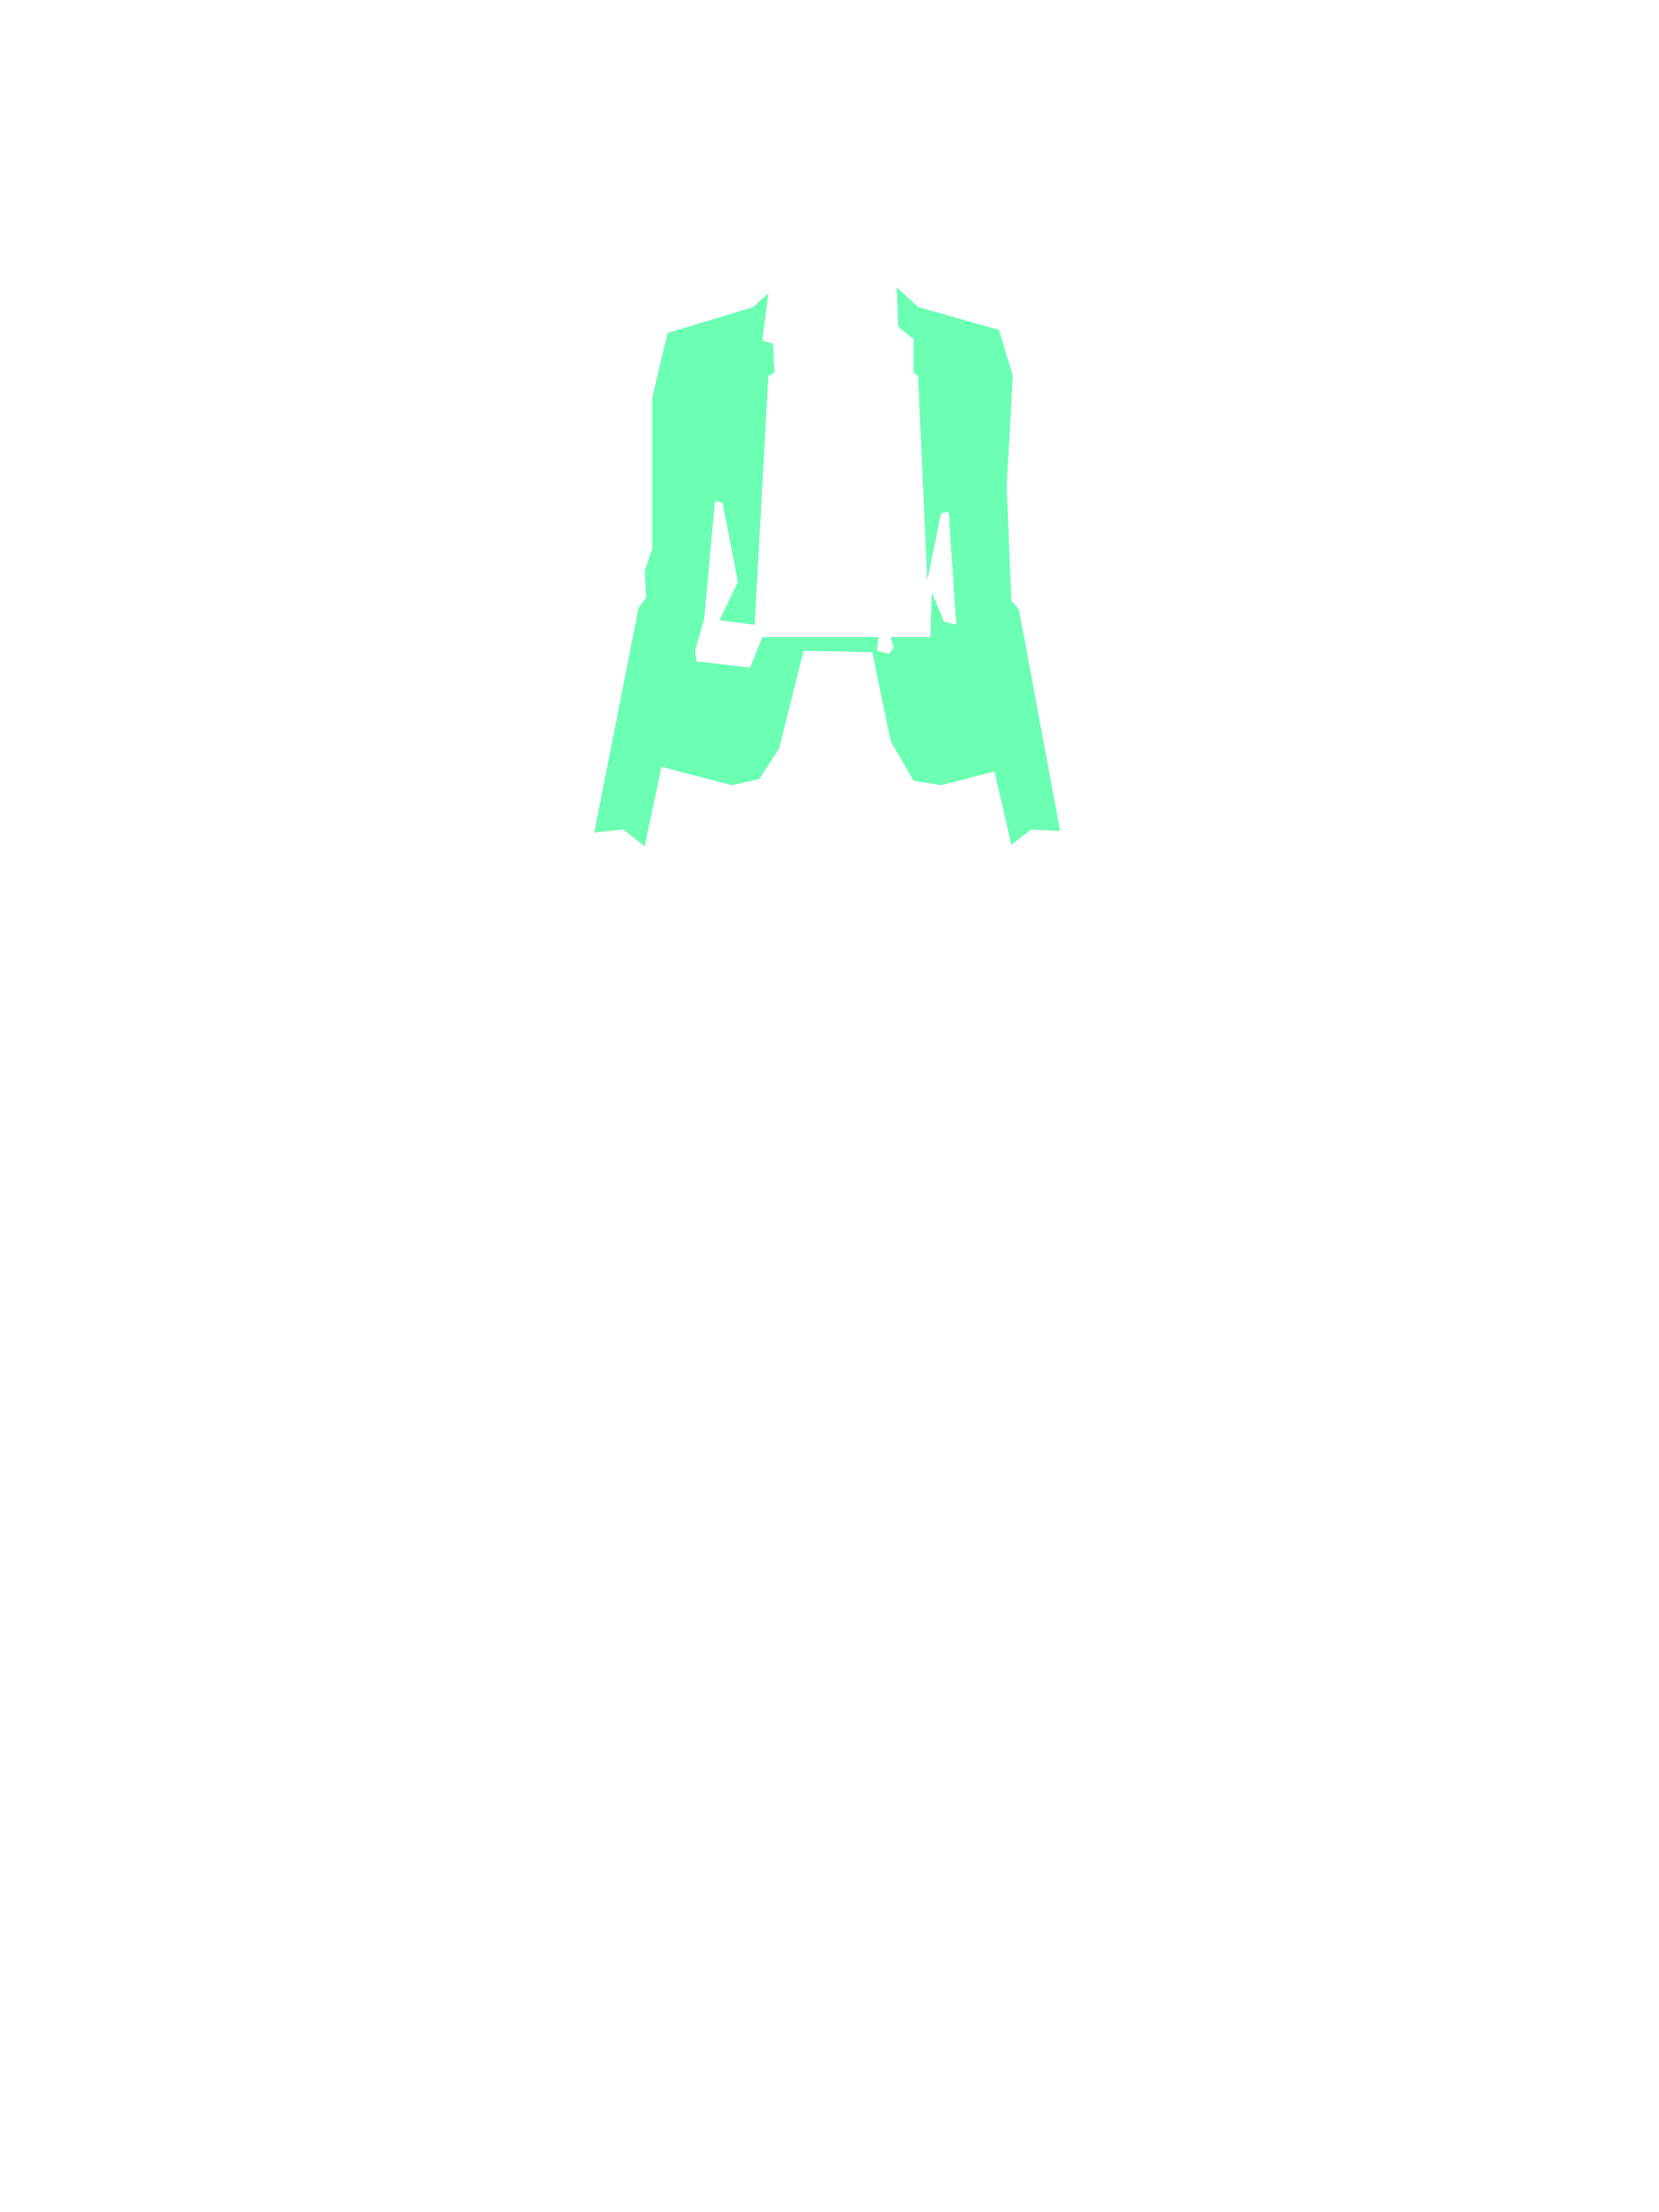
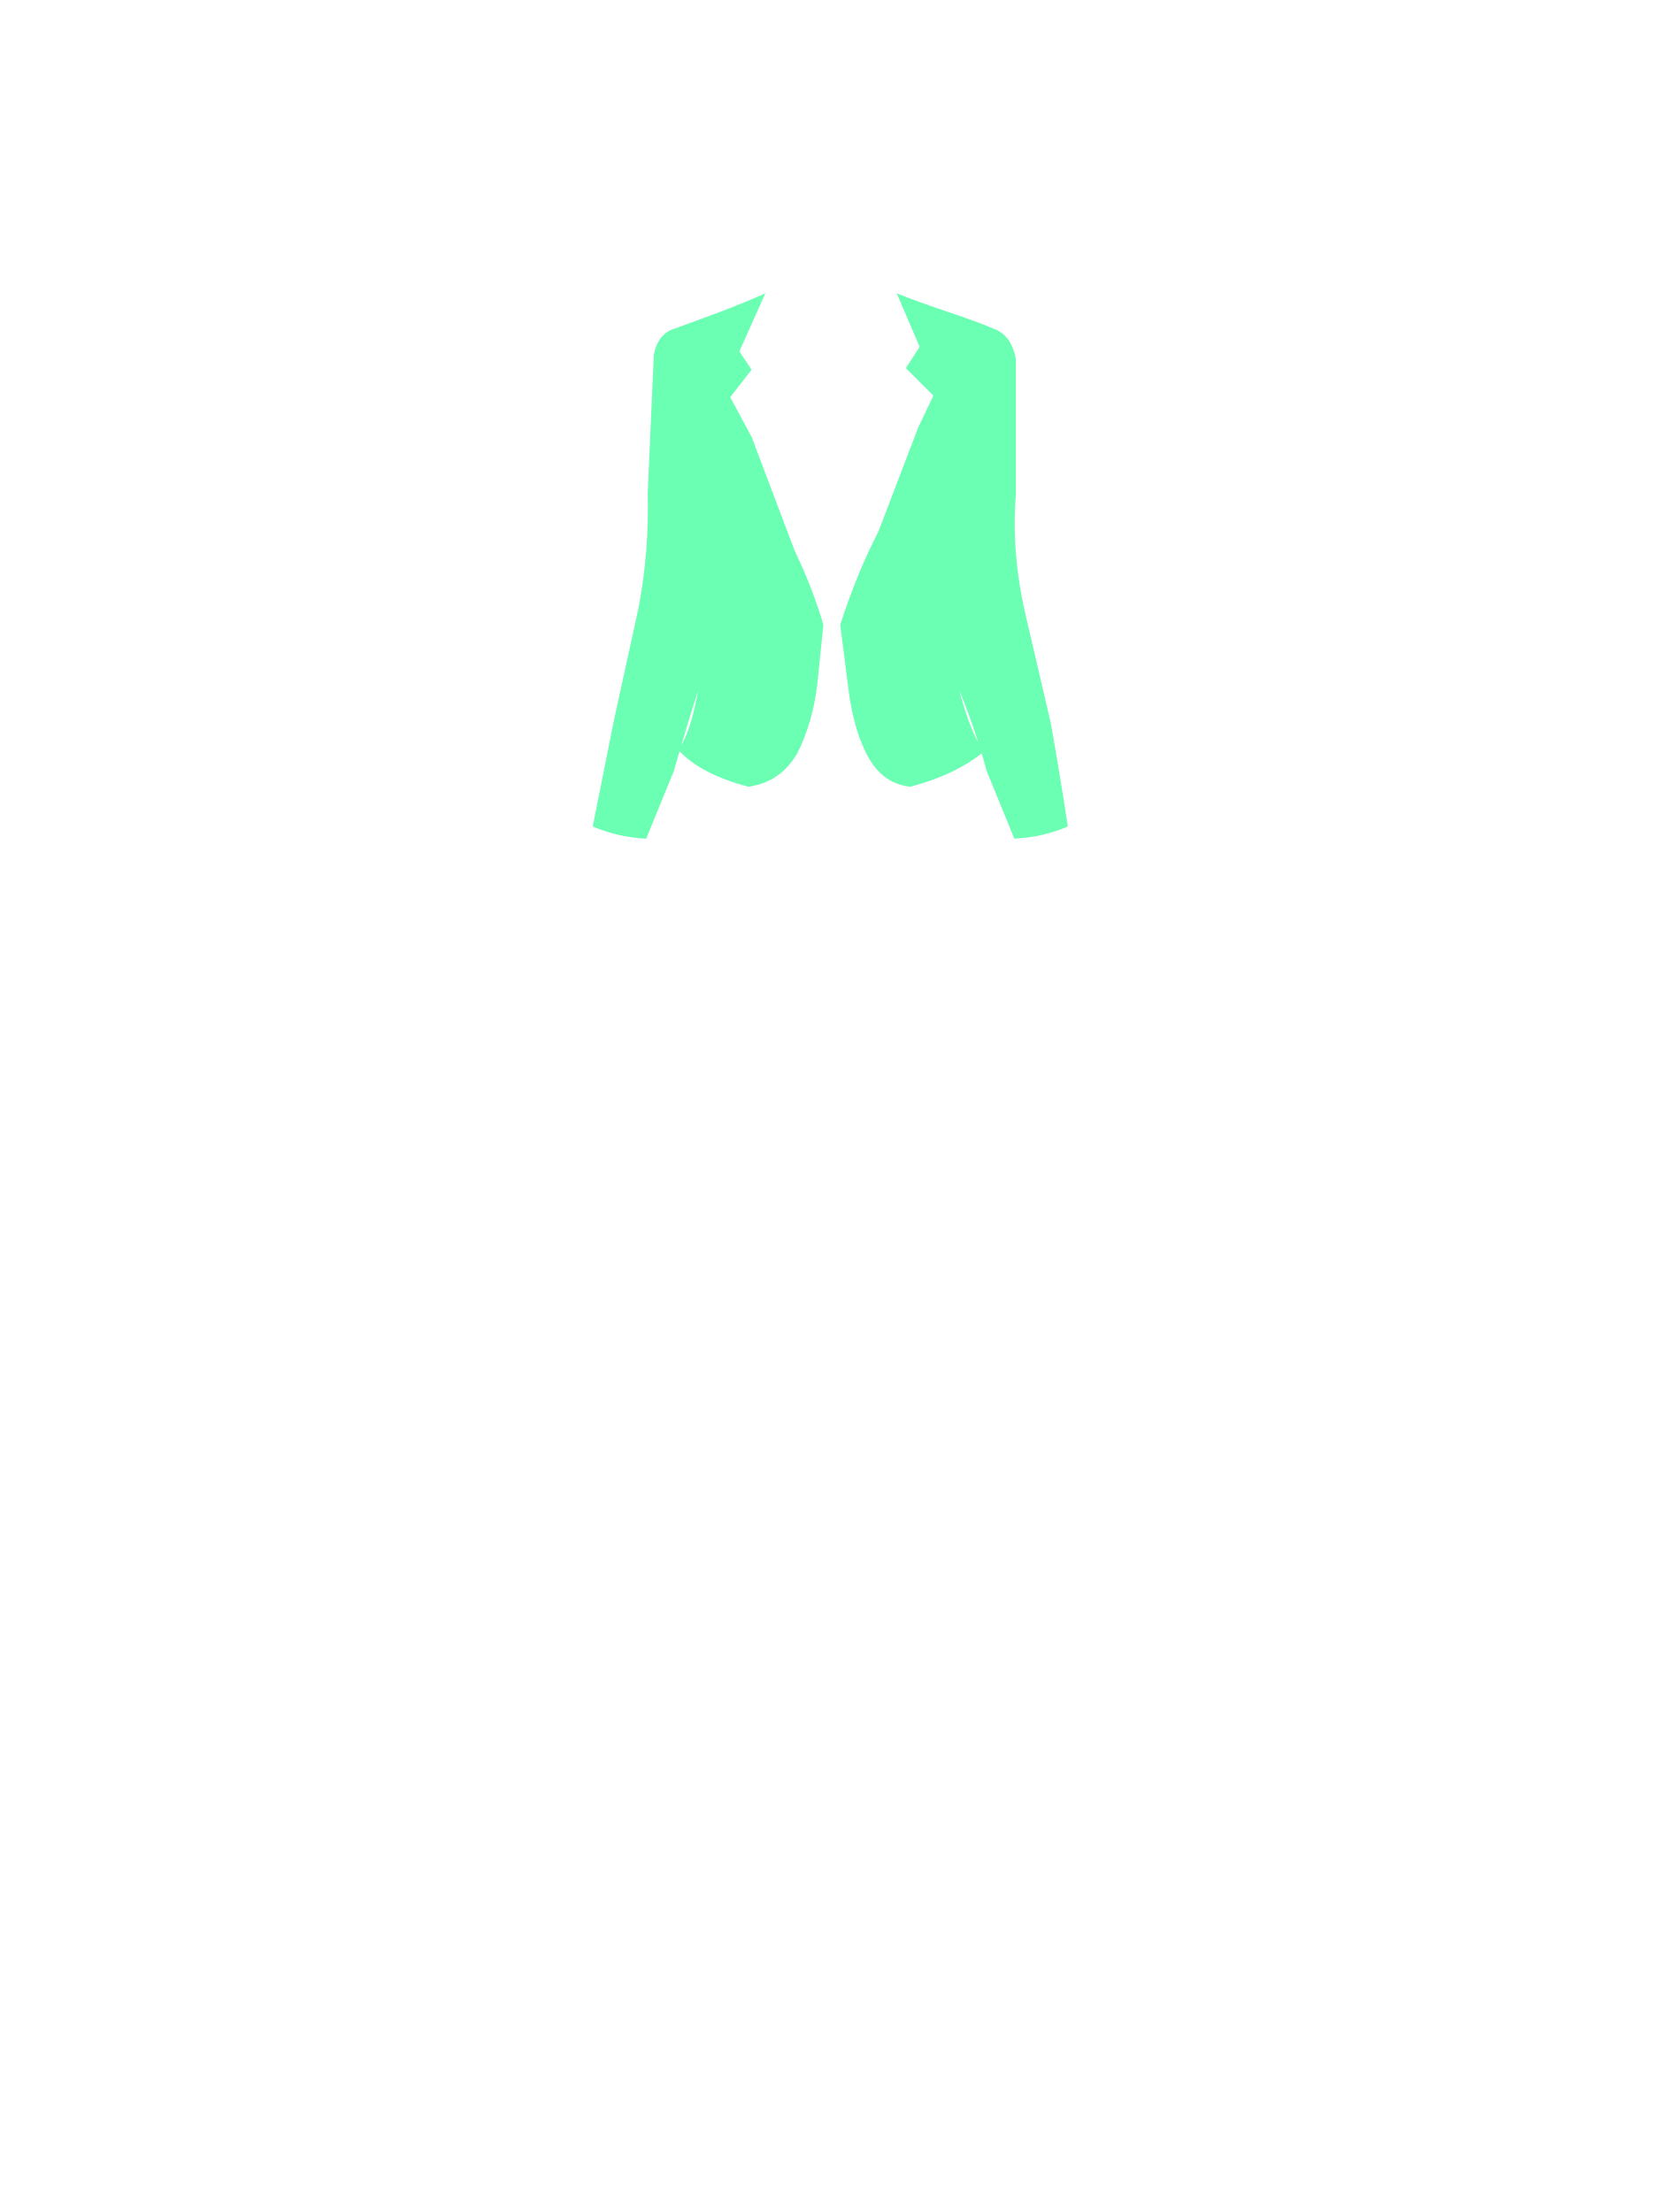
<svg xmlns="http://www.w3.org/2000/svg" width="1086" height="1448" viewBox="0 0 1086 1448">
-   <path d="M654,216 601,201 587,188 588,214 598,222 598,244 601,246 607,380 616,336 621,335 626,409 618,407 610,388 609,417 583,417 585,424 582,428 574,426 575,417 499,417 491,437 456,433 455,426 461,405 468,328 473,329 483,381 471,406 494,409 503,246 507,244 506,225 499,223 503,192 493,201 437,218 427,260 427,359 422,374 423,391 418,398 389,545 408,543 422,554 433,502 479,514 497,510 510,490 526,426 571,427 583,485 598,511 616,514 651,505 662,553 675,543 694,544 667,399 662,393 659,318 663,246Z" fill="#6bffb3" />
+   <path fill="#6bffb3" d="M501 192  C481 201 461 208 442 215  Q431 218 428 232  L424 323 Q425 361 418 398  L402 471 Q394 511 388 541  Q404 548 423 549  L441 505 Q449 477 457 452  Q452 480 444 491  Q459 507 490 515  Q511 512 522 493  Q532 473 535 448  L539 409  Q532 385 520 360  L492 286  L478 260  L492 242 L484 230 L501 192 Z" />
+   <path fill="#6bffb3" d="M587 192  C609 201 634 208 650 215  Q662 219 665 235  L665 324 Q662 361 671 401  L688 474 Q694 508 699 541  Q683 548 664 549  L646 505 Q638 476 628 452  Q635 479 644 492  Q626 507 596 515  Q576 513 566 491  Q558 474 555 448  L550 409 Q561 375 575 348  L601 280 L611 259 L593 241 L602 227 L587 192 Z" />
</svg>
